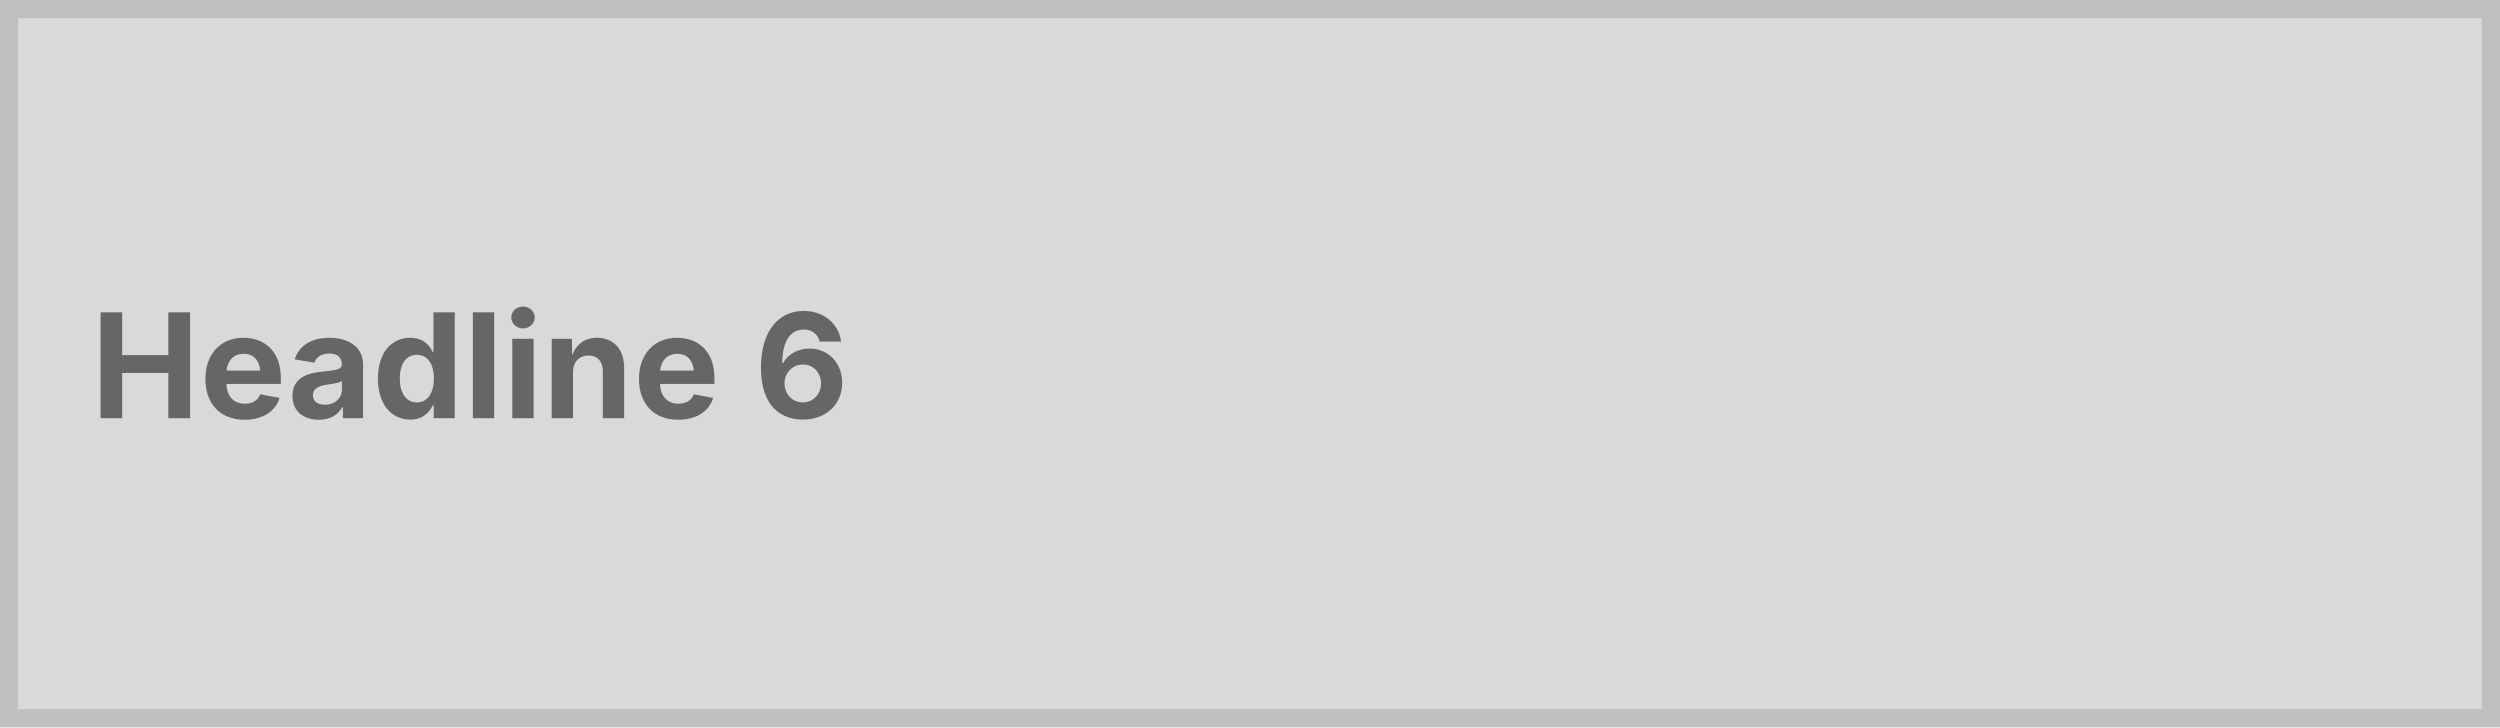
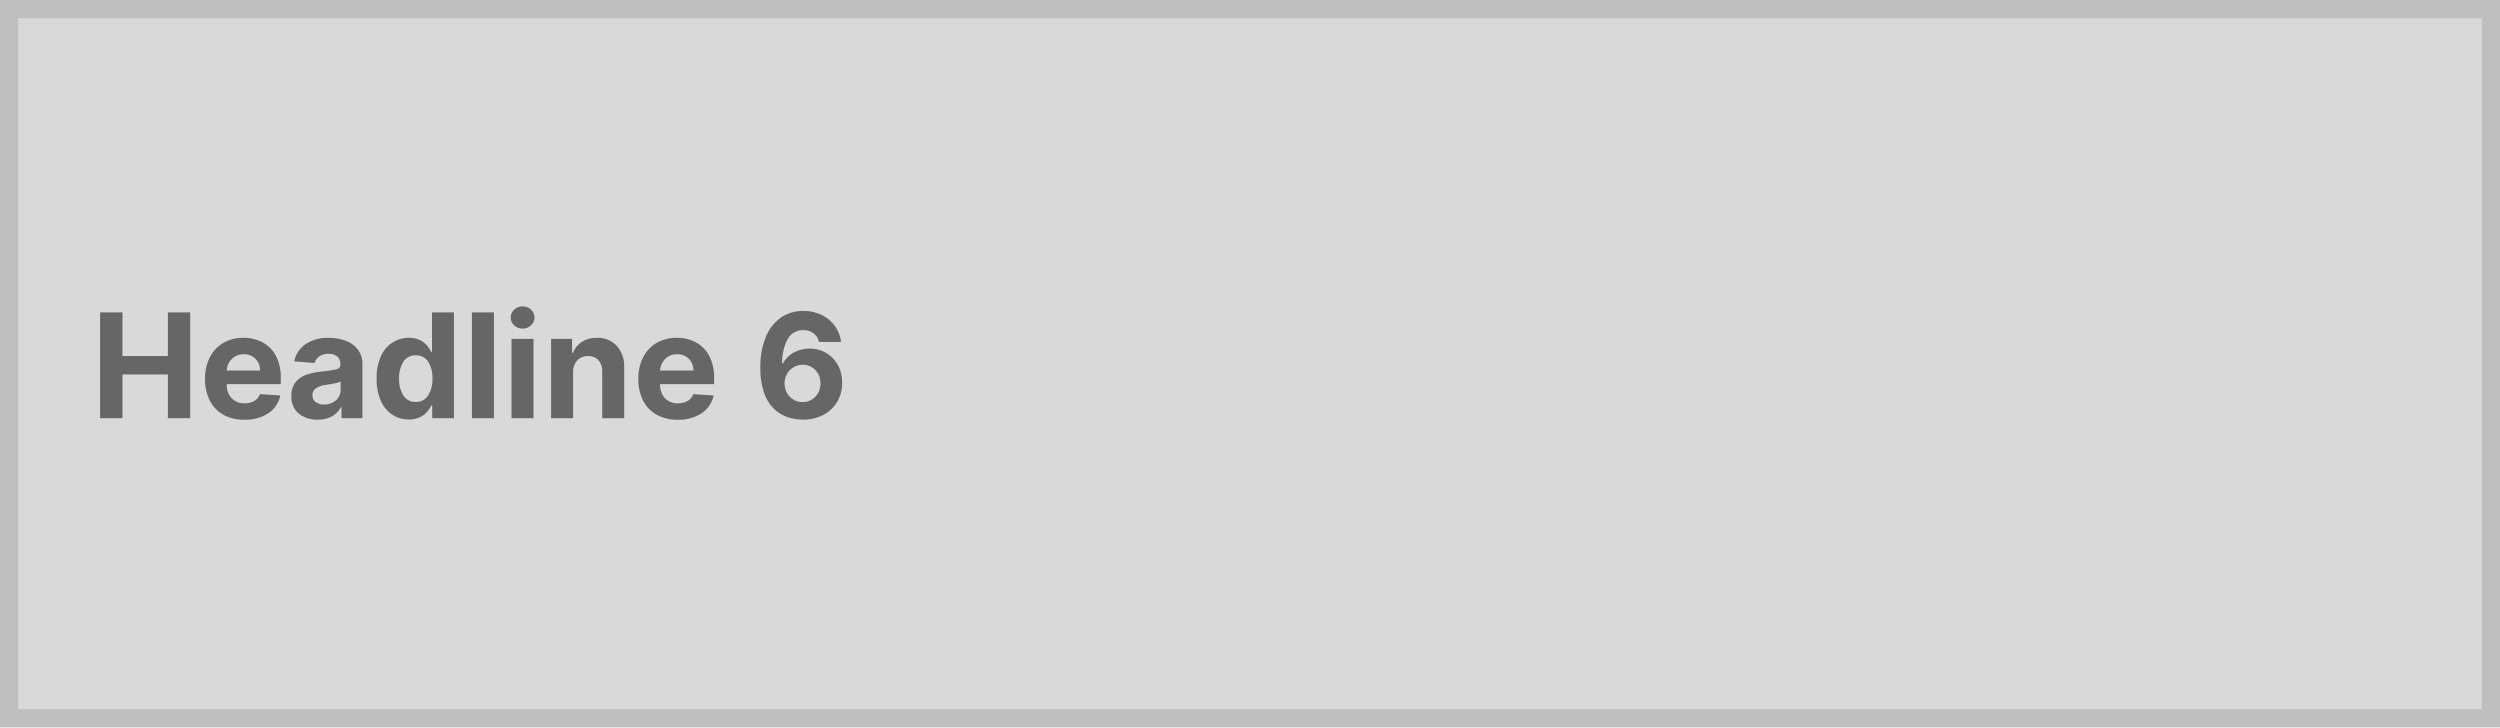
<svg xmlns="http://www.w3.org/2000/svg" width="275" height="80" viewBox="0 0 275 80">
  <g fill="#d9d9d9" stroke="#bfbfbf" stroke-width="2">
    <rect width="275" height="80" stroke="none" />
    <rect x="1" y="1" width="273" height="78" fill="none" />
  </g>
-   <text transform="translate(10 46)" fill="#666" font-size="16" font-family="Inter-Bold, Inter" font-weight="700">
-     <tspan x="0" y="0">Headline 6</tspan>
-   </text>
+   <path d="M1.011,0V-11.636h2.46v4.8H8.466v-4.8H10.92V0H8.466V-4.807H3.472V0ZM16.881.17a4.631,4.631,0,0,1-2.312-.548,3.7,3.7,0,0,1-1.494-1.557,5.128,5.128,0,0,1-.523-2.389,5.1,5.1,0,0,1,.523-2.364,3.858,3.858,0,0,1,1.474-1.585,4.279,4.279,0,0,1,2.236-.568,4.4,4.4,0,0,1,2.082.489,3.568,3.568,0,0,1,1.474,1.474,5.049,5.049,0,0,1,.545,2.469v.665H14.943v.006a2.145,2.145,0,0,0,.534,1.54,1.9,1.9,0,0,0,1.443.563,2.068,2.068,0,0,0,1.051-.256,1.391,1.391,0,0,0,.625-.756l2.239.148a3.068,3.068,0,0,1-1.3,1.943A4.535,4.535,0,0,1,16.881.17ZM14.943-5.244h3.665a1.781,1.781,0,0,0-.5-1.284,1.716,1.716,0,0,0-1.284-.506,1.782,1.782,0,0,0-1.324.523A1.886,1.886,0,0,0,14.943-5.244ZM24.955.165a3.234,3.234,0,0,1-2.074-.653,2.337,2.337,0,0,1-.824-1.949,2.339,2.339,0,0,1,.46-1.534,2.652,2.652,0,0,1,1.207-.815,6.825,6.825,0,0,1,1.611-.338,12.332,12.332,0,0,0,1.625-.239q.489-.125.489-.545v-.034a1.05,1.05,0,0,0-.338-.835,1.409,1.409,0,0,0-.957-.3,1.718,1.718,0,0,0-1.04.284,1.333,1.333,0,0,0-.511.722L22.364-6.25a2.985,2.985,0,0,1,1.241-1.892,4.345,4.345,0,0,1,2.56-.7,5.3,5.3,0,0,1,1.818.307,3.025,3.025,0,0,1,1.366.957,2.625,2.625,0,0,1,.52,1.69V0h-2.3V-1.21h-.068a2.513,2.513,0,0,1-.952.991A3.045,3.045,0,0,1,24.955.165Zm.693-1.67a1.872,1.872,0,0,0,1.307-.463,1.489,1.489,0,0,0,.511-1.151v-.926a1.416,1.416,0,0,1-.44.17q-.3.074-.636.128t-.605.094a2.4,2.4,0,0,0-1.026.358.885.885,0,0,0-.389.778.867.867,0,0,0,.361.756A1.549,1.549,0,0,0,25.648-1.506ZM34.966.142a3.253,3.253,0,0,1-1.8-.514A3.526,3.526,0,0,1,31.9-1.889a5.766,5.766,0,0,1-.472-2.463,5.686,5.686,0,0,1,.486-2.5A3.5,3.5,0,0,1,33.2-8.344a3.28,3.28,0,0,1,1.759-.5,2.711,2.711,0,0,1,1.224.247,2.457,2.457,0,0,1,.8.611,3.1,3.1,0,0,1,.463.722h.074v-4.375h2.415V0H37.545V-1.4h-.1a2.923,2.923,0,0,1-.477.719,2.451,2.451,0,0,1-.8.588A2.777,2.777,0,0,1,34.966.142Zm.767-1.926a1.544,1.544,0,0,0,1.355-.707,3.278,3.278,0,0,0,.48-1.872,3.221,3.221,0,0,0-.477-1.861,1.553,1.553,0,0,0-1.358-.69,1.537,1.537,0,0,0-1.366.707A3.282,3.282,0,0,0,33.9-4.364,3.335,3.335,0,0,0,34.369-2.5,1.532,1.532,0,0,0,35.733-1.784Zm8.6-9.852V0h-2.42V-11.636ZM46.267,0V-8.727h2.42V0Zm1.216-9.852a1.3,1.3,0,0,1-.92-.361,1.144,1.144,0,0,1-.386-.866,1.135,1.135,0,0,1,.386-.864,1.308,1.308,0,0,1,.92-.358,1.315,1.315,0,0,1,.926.358,1.135,1.135,0,0,1,.386.864,1.144,1.144,0,0,1-.386.866A1.309,1.309,0,0,1,47.483-9.852ZM53.04-5.045V0h-2.42V-8.727h2.307v1.54h.1A2.486,2.486,0,0,1,54-8.395a2.94,2.94,0,0,1,1.651-.446,2.858,2.858,0,0,1,2.188.878,3.376,3.376,0,0,1,.824,2.406V0h-2.42V-5.125a1.763,1.763,0,0,0-.409-1.253,1.473,1.473,0,0,0-1.142-.452,1.589,1.589,0,0,0-1.19.469A1.823,1.823,0,0,0,53.04-5.045ZM64.545.17a4.631,4.631,0,0,1-2.312-.548,3.7,3.7,0,0,1-1.494-1.557,5.128,5.128,0,0,1-.523-2.389,5.1,5.1,0,0,1,.523-2.364,3.858,3.858,0,0,1,1.474-1.585,4.279,4.279,0,0,1,2.236-.568,4.4,4.4,0,0,1,2.082.489,3.568,3.568,0,0,1,1.474,1.474,5.049,5.049,0,0,1,.545,2.469v.665H62.608v.006a2.145,2.145,0,0,0,.534,1.54,1.9,1.9,0,0,0,1.443.563,2.068,2.068,0,0,0,1.051-.256,1.391,1.391,0,0,0,.625-.756L68.5-2.5A3.068,3.068,0,0,1,67.2-.557,4.535,4.535,0,0,1,64.545.17ZM62.608-5.244h3.665a1.781,1.781,0,0,0-.5-1.284,1.716,1.716,0,0,0-1.284-.506,1.782,1.782,0,0,0-1.324.523A1.886,1.886,0,0,0,62.608-5.244ZM78.284.159a5.189,5.189,0,0,1-1.73-.3,3.987,3.987,0,0,1-1.491-.96A4.6,4.6,0,0,1,74.02-2.864a8.222,8.222,0,0,1-.384-2.693,8.727,8.727,0,0,1,.591-3.352,4.8,4.8,0,0,1,1.645-2.142,4.233,4.233,0,0,1,2.5-.744,4.452,4.452,0,0,1,2.054.455,3.9,3.9,0,0,1,1.435,1.224,3.7,3.7,0,0,1,.659,1.73H80.091a1.62,1.62,0,0,0-.6-.955,1.8,1.8,0,0,0-1.125-.347,1.889,1.889,0,0,0-1.724.989,5.319,5.319,0,0,0-.6,2.688h.08a2.806,2.806,0,0,1,1.182-1.207,3.569,3.569,0,0,1,1.75-.435,3.513,3.513,0,0,1,1.844.486,3.479,3.479,0,0,1,1.276,1.332,3.909,3.909,0,0,1,.46,1.938,3.974,3.974,0,0,1-.545,2.1A3.846,3.846,0,0,1,80.56-.355,4.74,4.74,0,0,1,78.284.159Zm-.011-1.932a1.88,1.88,0,0,0,1.418-.591,2.018,2.018,0,0,0,.56-1.466A2.02,2.02,0,0,0,79.7-5.284a1.853,1.853,0,0,0-1.409-.591,1.894,1.894,0,0,0-1.014.278,2.028,2.028,0,0,0-.713.741A2.105,2.105,0,0,0,76.3-3.824a2.1,2.1,0,0,0,.259,1.034,1.992,1.992,0,0,0,.7.741A1.89,1.89,0,0,0,78.273-1.773Z" transform="translate(10 46)" fill="#666" />
</svg>
